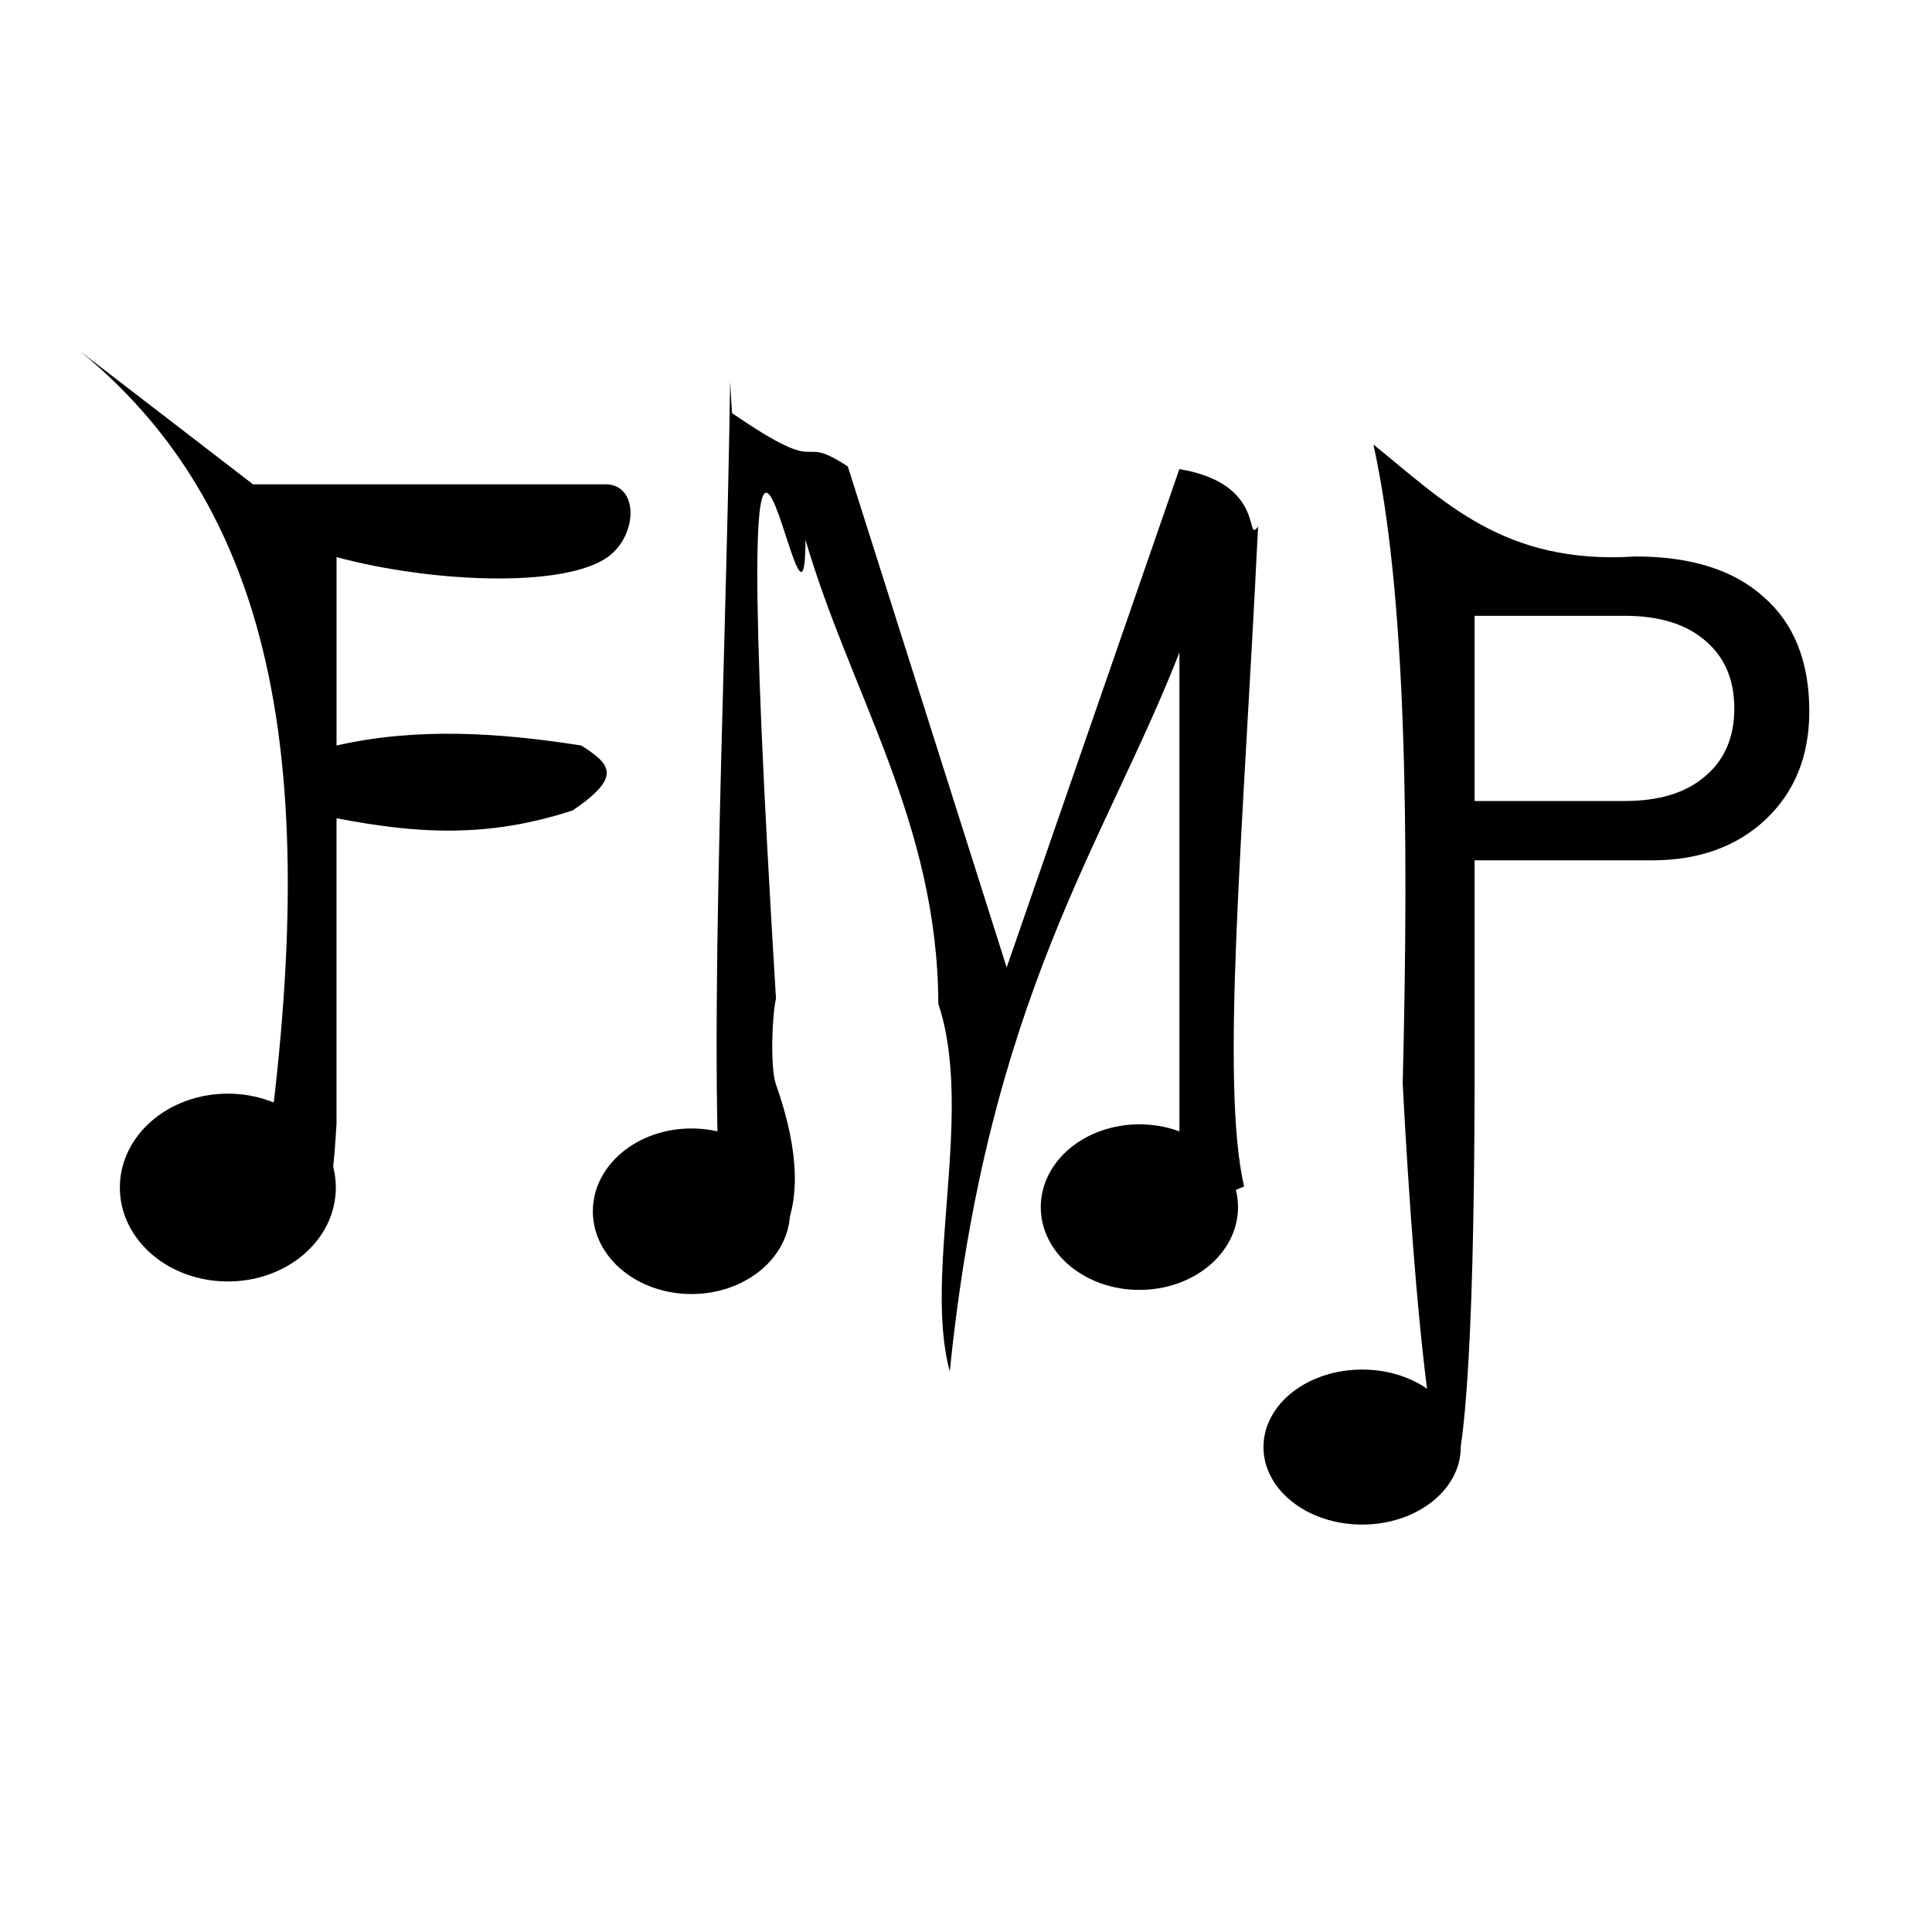
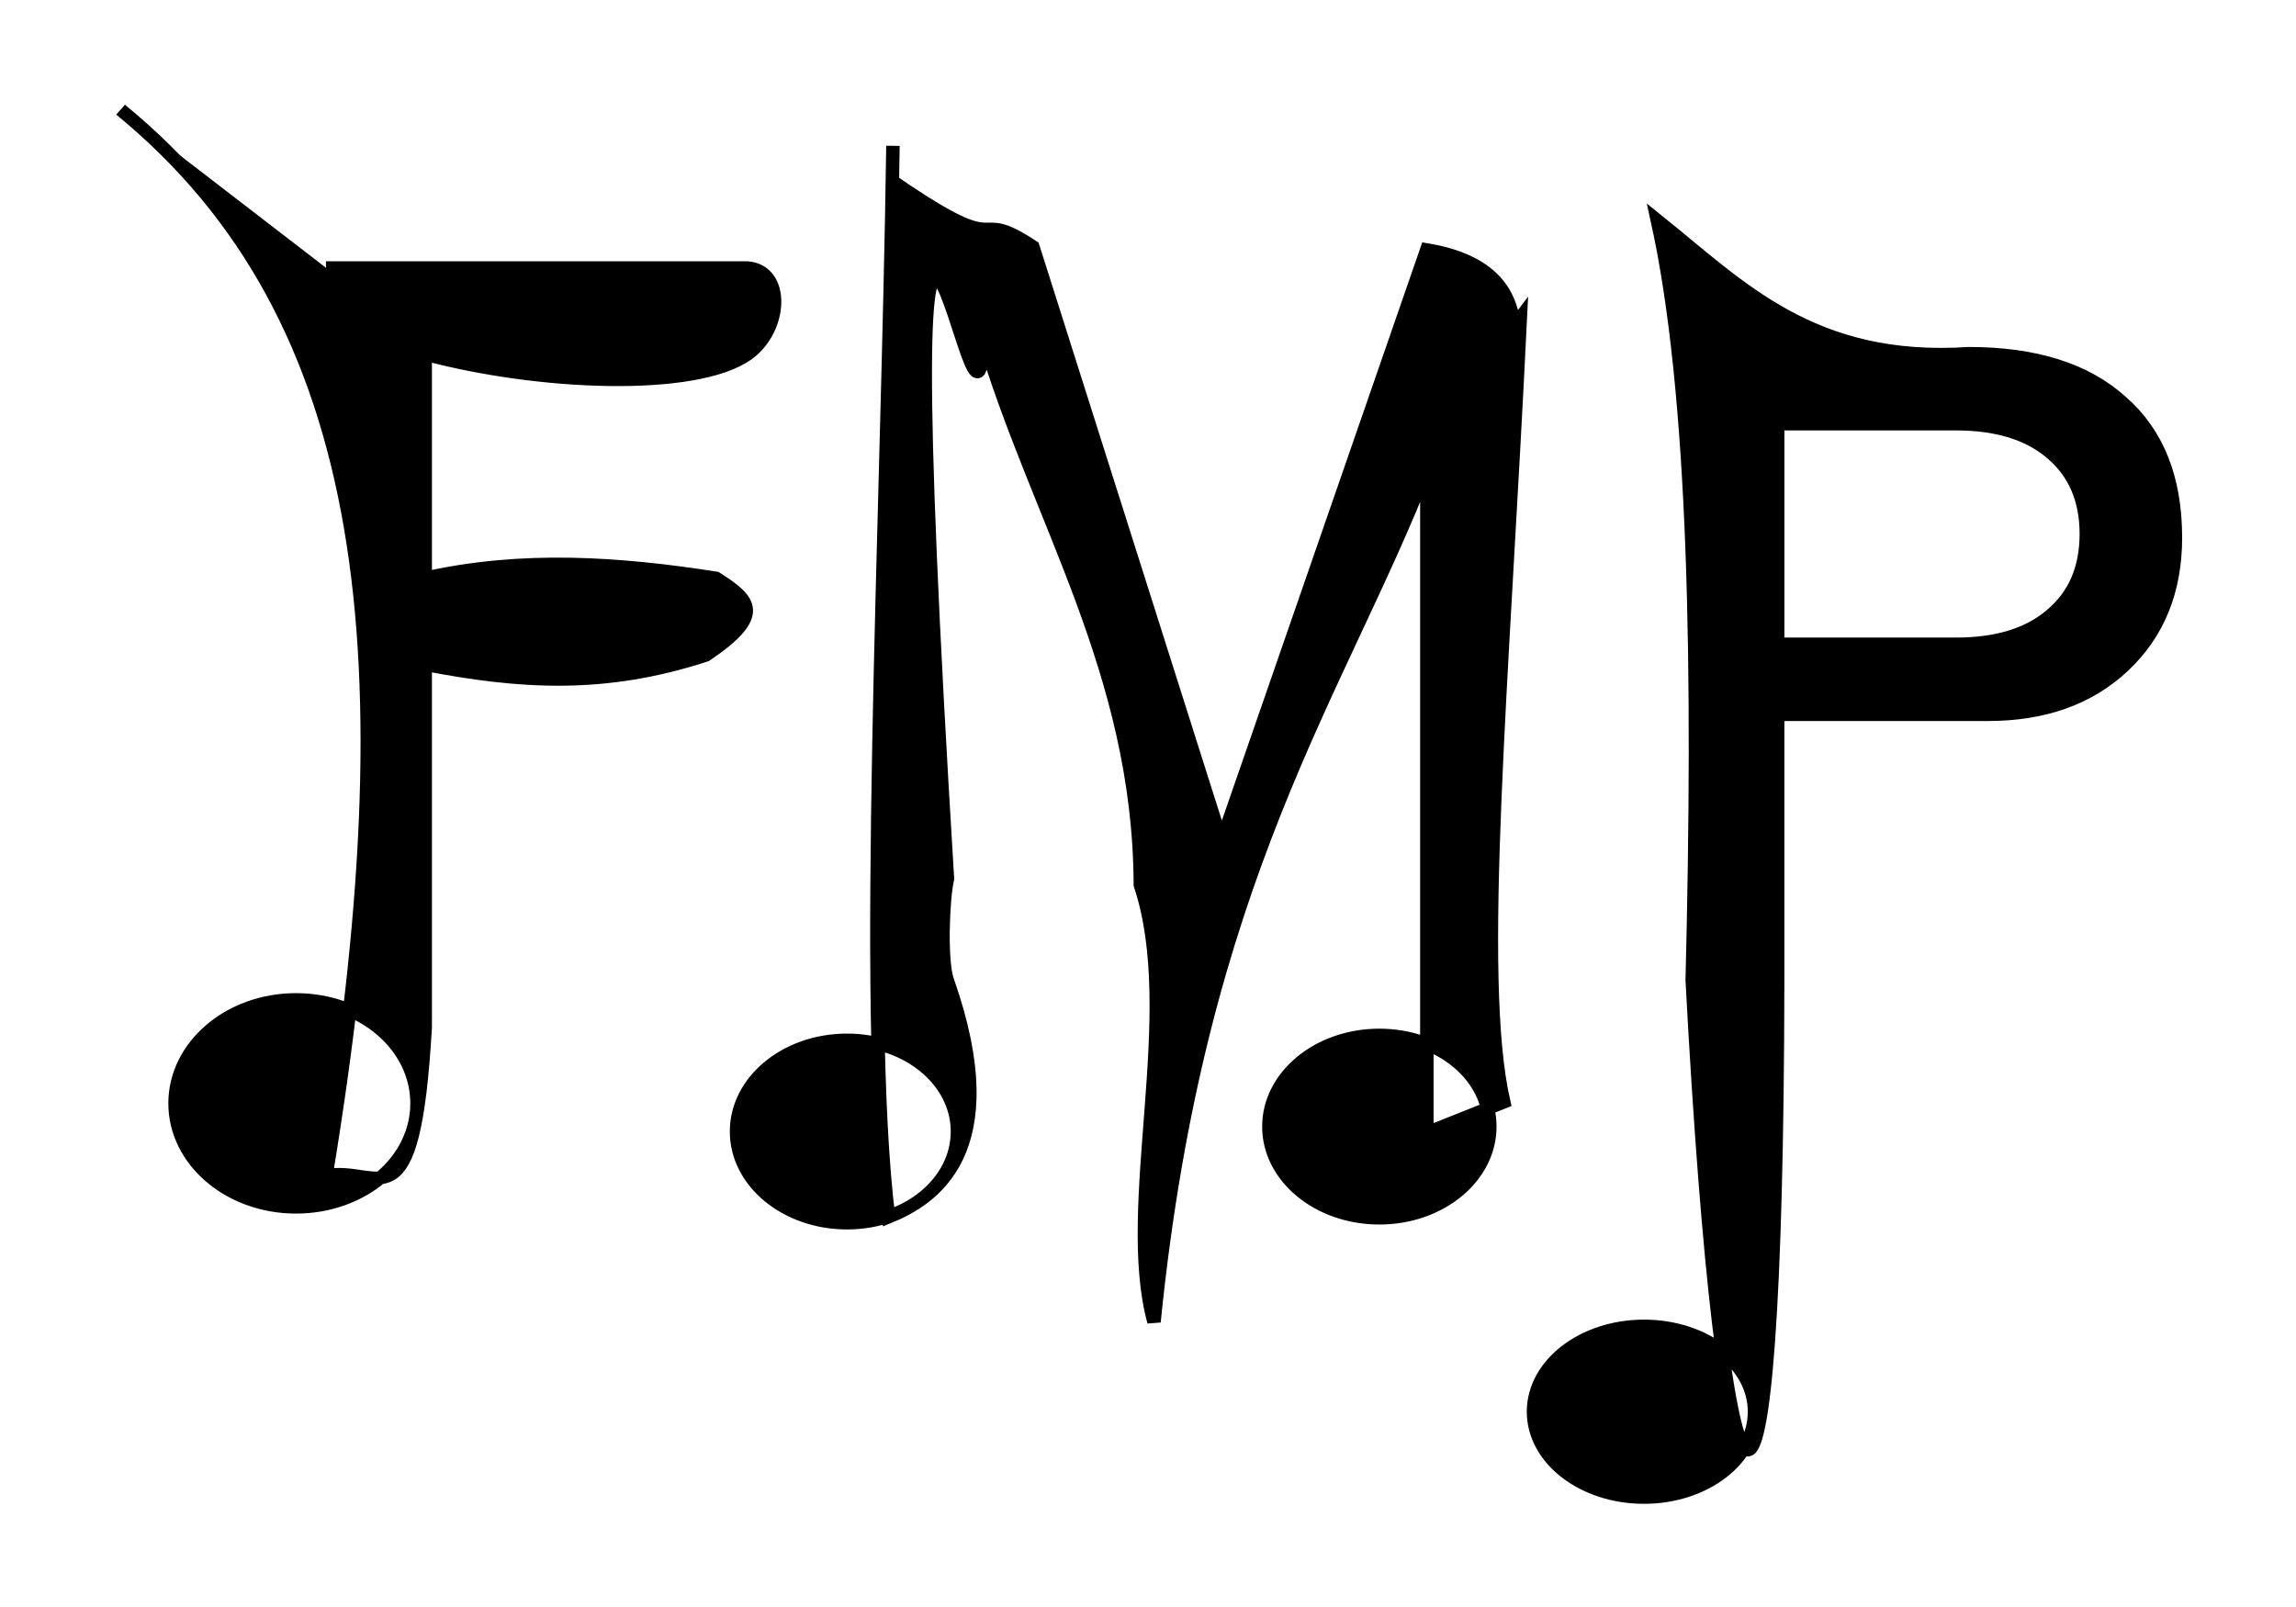
- <svg xmlns="http://www.w3.org/2000/svg" width="100" height="100" id="svg2" version="1.1">
+ <svg xmlns="http://www.w3.org/2000/svg" width="100" height="70" id="svg2" version="1.1">
  <defs id="defs4" />
-   <g id="layer1" transform="translate(0,-952.3622)">
+   <g id="layer1" transform="translate(0,-982.3622)">
    <g id="g3783" transform="translate(4.791295,-3.602853)">
      <g id="g3929" transform="translate(-2.067238,-4.662853)">
-         <g id="g3961" transform="matrix(1.095163,0,0,1.134404,-2.545466,-134.8456)">
-           <path id="path3007" d="m 11.797,987.782 16.758,0 c 1.497,0.112 1.386,2.368 0,3.32 -2.082,1.422 -8.308,1.169 -12.812,0 l 0,8.594 c 3.854,-0.838 7.708,-0.58 11.562,0 1.382,0.848 1.969,1.412 -0.402,2.963 -4.069,1.286 -7.422,1.052 -11.161,0.357 l 0,13.926 c -0.462,7.859 -1.831,5.296 -3.945,5.7 3.383,-19.852 1.945,-32.932 -8.17,-40.931" style="font-size:40px;font-style:normal;font-weight:normal;line-height:125%;letter-spacing:0px;word-spacing:0px;fill:#000000;fill-opacity:1;stroke:none;font-family:Sans" transform="translate(0,-3.5e-6)" />
-           <path transform="matrix(0.5857323,0,0,0.6029094,13.53445,978.6326)" d="m 3.214,68.393 c 0,3.649 -3.678,6.607 -8.214,6.607 -4.537,0 -8.214,-2.958 -8.214,-6.607 0,-3.649 3.678,-6.607 8.214,-6.607 4.537,0 8.214,2.958 8.214,6.607 z" id="path3013" style="fill:#000000;fill-rule:evenodd;stroke:#000000;stroke-width:1px;stroke-linecap:butt;stroke-linejoin:miter;stroke-opacity:1" />
-         </g>
-         <g id="g3965">
-           <g id="g3971">
-             <g style="font-size:40px;font-style:normal;font-weight:normal;line-height:125%;letter-spacing:0px;word-spacing:0px;fill:#000000;fill-opacity:1;stroke:none;font-family:Sans" id="text2985" transform="matrix(1.068623,0,0,1.068623,-2.358447,-70.79232)">
-               <path d="m 35.112,985.193 c 4.76,3.268 3.001,0.875 5.611,2.589 l 7.694,24.263 8.364,-24.137 c 4.264,0.708 3.147,3.666 3.813,2.783 -0.725,14.942 -1.838,26.921 -0.677,31.965 l -3.133,1.25 0,-27.121 c -3.573,9.178 -9.293,16.735 -11.122,34.829 -1.296,-4.746 1.197,-12.566 -0.556,-17.812 -0.03,-8.758 -4.246,-15.003 -6.434,-22.466 -0.019,8.286 -4.094,-21.421 -1.429,22.213 -0.193,0.833 -0.283,3.358 -0.004,4.149 2.475,7.025 -0.647,8.933 -2.395,9.644 -1.064,-8.565 -0.042,-28.253 0.179,-43.667" id="path3009" />
+         <g id="g2997" transform="translate(1.100157,16.5937)">
+           <g transform="matrix(1.095163,0,0,1.134404,-2.545466,-134.8456)" id="g3961" />
+           <g id="g3965">
+             <g id="g3971">
+               <g transform="matrix(1.068623,0,0,1.068623,-2.358447,-70.79232)" id="text2985" style="font-size:40px;font-style:normal;font-weight:normal;line-height:125%;letter-spacing:0px;word-spacing:0px;fill:#000000;fill-opacity:1;stroke:none;font-family:Sans" />
            </g>
-             <path style="fill:#000000;fill-rule:evenodd;stroke:#000000;stroke-width:1px;stroke-linecap:butt;stroke-linejoin:miter;stroke-opacity:1" id="path3013-3" d="m 3.214,68.393 c 0,3.649 -3.678,6.607 -8.214,6.607 -4.537,0 -8.214,-2.958 -8.214,-6.607 0,-3.649 3.678,-6.607 8.214,-6.607 4.537,0 8.214,2.958 8.214,6.607 z" transform="matrix(0.5857323,0,0,0.6029094,35.99451,982.0875)" />
-             <path style="fill:#000000;fill-rule:evenodd;stroke:#000000;stroke-width:1px;stroke-linecap:butt;stroke-linejoin:miter;stroke-opacity:1" id="path3013-3-8" d="m 3.214,68.393 a 8.214,6.607 0 1 1 -16.429,0 8.214,6.607 0 1 1 16.429,0 z" transform="matrix(0.5857323,0,0,0.6029094,59.18011,981.8732)" />
          </g>
-         </g>
-         <g transform="matrix(1.000252,0,0,0.936244,0.6782357,64.02363)" id="g3924">
-           <g transform="translate(0,3.1e-6)" style="font-size:40px;font-style:normal;font-variant:normal;font-weight:normal;font-stretch:normal;line-height:125%;letter-spacing:0px;word-spacing:0px;fill:#000000;fill-opacity:1;stroke:none;font-family:FreeSans;-inkscape-font-specification:FreeSans" id="text3915">
-             <path d="m 90.224,996.985 c -2.5e-5,2.48 -0.76,4.48 -2.28,6 -1.493,1.493 -3.453,2.24 -5.88,2.24 l -9.16,0 0,12.36 c -0.041,30.48 -2.333,27.779 -3.72,0 0.339,-14.456 0.155,-27.254 -1.515,-35.347 3.593,3.08 6.726,6.666 13.555,6.187 2.88,3e-5 5.093,0.747 6.64,2.24 1.573,1.467 2.36,3.573 2.36,6.32 m -17.32,4.96 7.76,0 c 1.787,0 3.173,-0.453 4.16,-1.36 1.013,-0.907 1.52,-2.16 1.52,-3.76 -2.1e-5,-1.6 -0.507,-2.853 -1.52,-3.76 -0.987,-0.907 -2.373,-1.36 -4.16,-1.36 l -7.76,0 0,10.24" id="path3920" />
+           <g id="g3924" transform="matrix(1.000252,0,0,0.936244,0.6782357,64.02363)">
+             <g id="text3915" style="font-size:40px;font-style:normal;font-variant:normal;font-weight:normal;font-stretch:normal;line-height:125%;letter-spacing:0px;word-spacing:0px;fill:#000000;fill-opacity:1;stroke:none;font-family:FreeSans;-inkscape-font-specification:FreeSans" transform="translate(0,3.1e-6)" />
+             <path id="path3013-3-8-9" transform="matrix(0.5857323,0,0,0.6029094,70.01237,996.4268)" style="fill:#000000;fill-rule:evenodd;stroke:#000000;stroke-width:1px;stroke-linecap:butt;stroke-linejoin:miter;stroke-opacity:1" d="m 3.214,68.393 c 0,3.649 -3.678,6.607 -8.214,6.607 -4.537,0 -8.214,-2.958 -8.214,-6.607 0,-3.649 3.678,-6.607 8.214,-6.607 4.537,0 8.214,2.958 8.214,6.607 z M 34.506,0.925 c -4.3e-5,4.113 -1.298,7.431 -3.893,9.952 -2.55,2.477 -5.896,3.715 -10.039,3.715 l -15.639,0 0,20.501 c -0.069,50.555 -3.983,46.074 -6.351,0 0.579,-23.977 0.264,-45.204 -2.587,-58.628 6.135,5.108 11.484,11.057 23.142,10.262 4.917,5e-5 8.696,1.238 11.336,3.715 2.686,2.433 4.029,5.927 4.029,10.483 M 4.936,9.152 l 13.248,0 c 3.05,0 5.418,-0.752 7.102,-2.256 1.73,-1.504 2.595,-3.583 2.595,-6.236 -3.6e-5,-2.654 -0.865,-4.733 -2.595,-6.236 -1.685,-1.504 -4.052,-2.256 -7.102,-2.256 l -13.248,0 0,16.984 M -16.463,46.39 c 0,3.898 -3.677,7.057 -8.212,7.057 -4.535,0 -8.212,-3.16 -8.212,-7.057 0,-3.898 3.677,-7.057 8.212,-7.057 4.535,0 8.212,3.16 8.212,7.057 z m -39.574,0.38 c 0,3.898 -3.677,7.057 -8.212,7.057 -4.535,0 -8.212,-3.16 -8.212,-7.057 0,-3.898 3.677,-7.057 8.212,-7.057 4.535,0 8.212,3.16 8.212,7.057 z m -4.633,-73.192 c 8.682,6.186 5.474,1.656 10.234,4.902 l 14.033,45.934 15.256,-45.695 c 7.777,1.339 5.74,6.94 6.954,5.269 -1.322,28.288 -3.352,50.965 -1.235,60.514 l -5.715,2.366 0,-51.343 c -6.517,17.375 -16.951,31.682 -20.285,65.935 -2.363,-8.984 2.183,-23.79 -1.013,-33.72 -0.054,-16.579 -7.744,-28.403 -11.735,-42.531 -0.034,15.687 -7.468,-40.552 -2.606,42.052 -0.352,1.577 -0.516,6.357 -0.008,7.854 4.514,13.299 -1.179,16.912 -4.369,18.257 -1.94,-16.215 -0.076,-53.487 0.326,-82.668 m -35.38,73.893 c 0,4.421 -4.027,8.006 -8.994,8.006 -4.967,0 -8.994,-3.584 -8.994,-8.006 0,-4.421 4.027,-8.006 8.994,-8.006 4.967,0 8.994,3.584 8.994,8.006 z m -6.767,-64.481 31.325,0 c 2.799,0.225 2.591,4.758 0,6.673 -3.893,2.858 -15.53,2.348 -23.95,0 l 0,17.271 c 7.204,-1.685 14.409,-1.166 21.613,0 2.583,1.703 3.68,2.838 -0.751,5.955 -7.605,2.585 -13.874,2.115 -20.862,0.718 l 0,27.986 c -0.864,15.795 -3.423,10.644 -7.375,11.455 6.324,-39.896 3.635,-66.183 -15.271,-82.259" />
          </g>
-           <path transform="matrix(0.5857323,0,0,0.6029094,70.01237,996.4268)" d="m 3.214,68.393 c 0,3.649 -3.678,6.607 -8.214,6.607 -4.537,0 -8.214,-2.958 -8.214,-6.607 0,-3.649 3.678,-6.607 8.214,-6.607 4.537,0 8.214,2.958 8.214,6.607 z" id="path3013-3-8-9" style="fill:#000000;fill-rule:evenodd;stroke:#000000;stroke-width:1px;stroke-linecap:butt;stroke-linejoin:miter;stroke-opacity:1" />
        </g>
      </g>
    </g>
  </g>
</svg>
